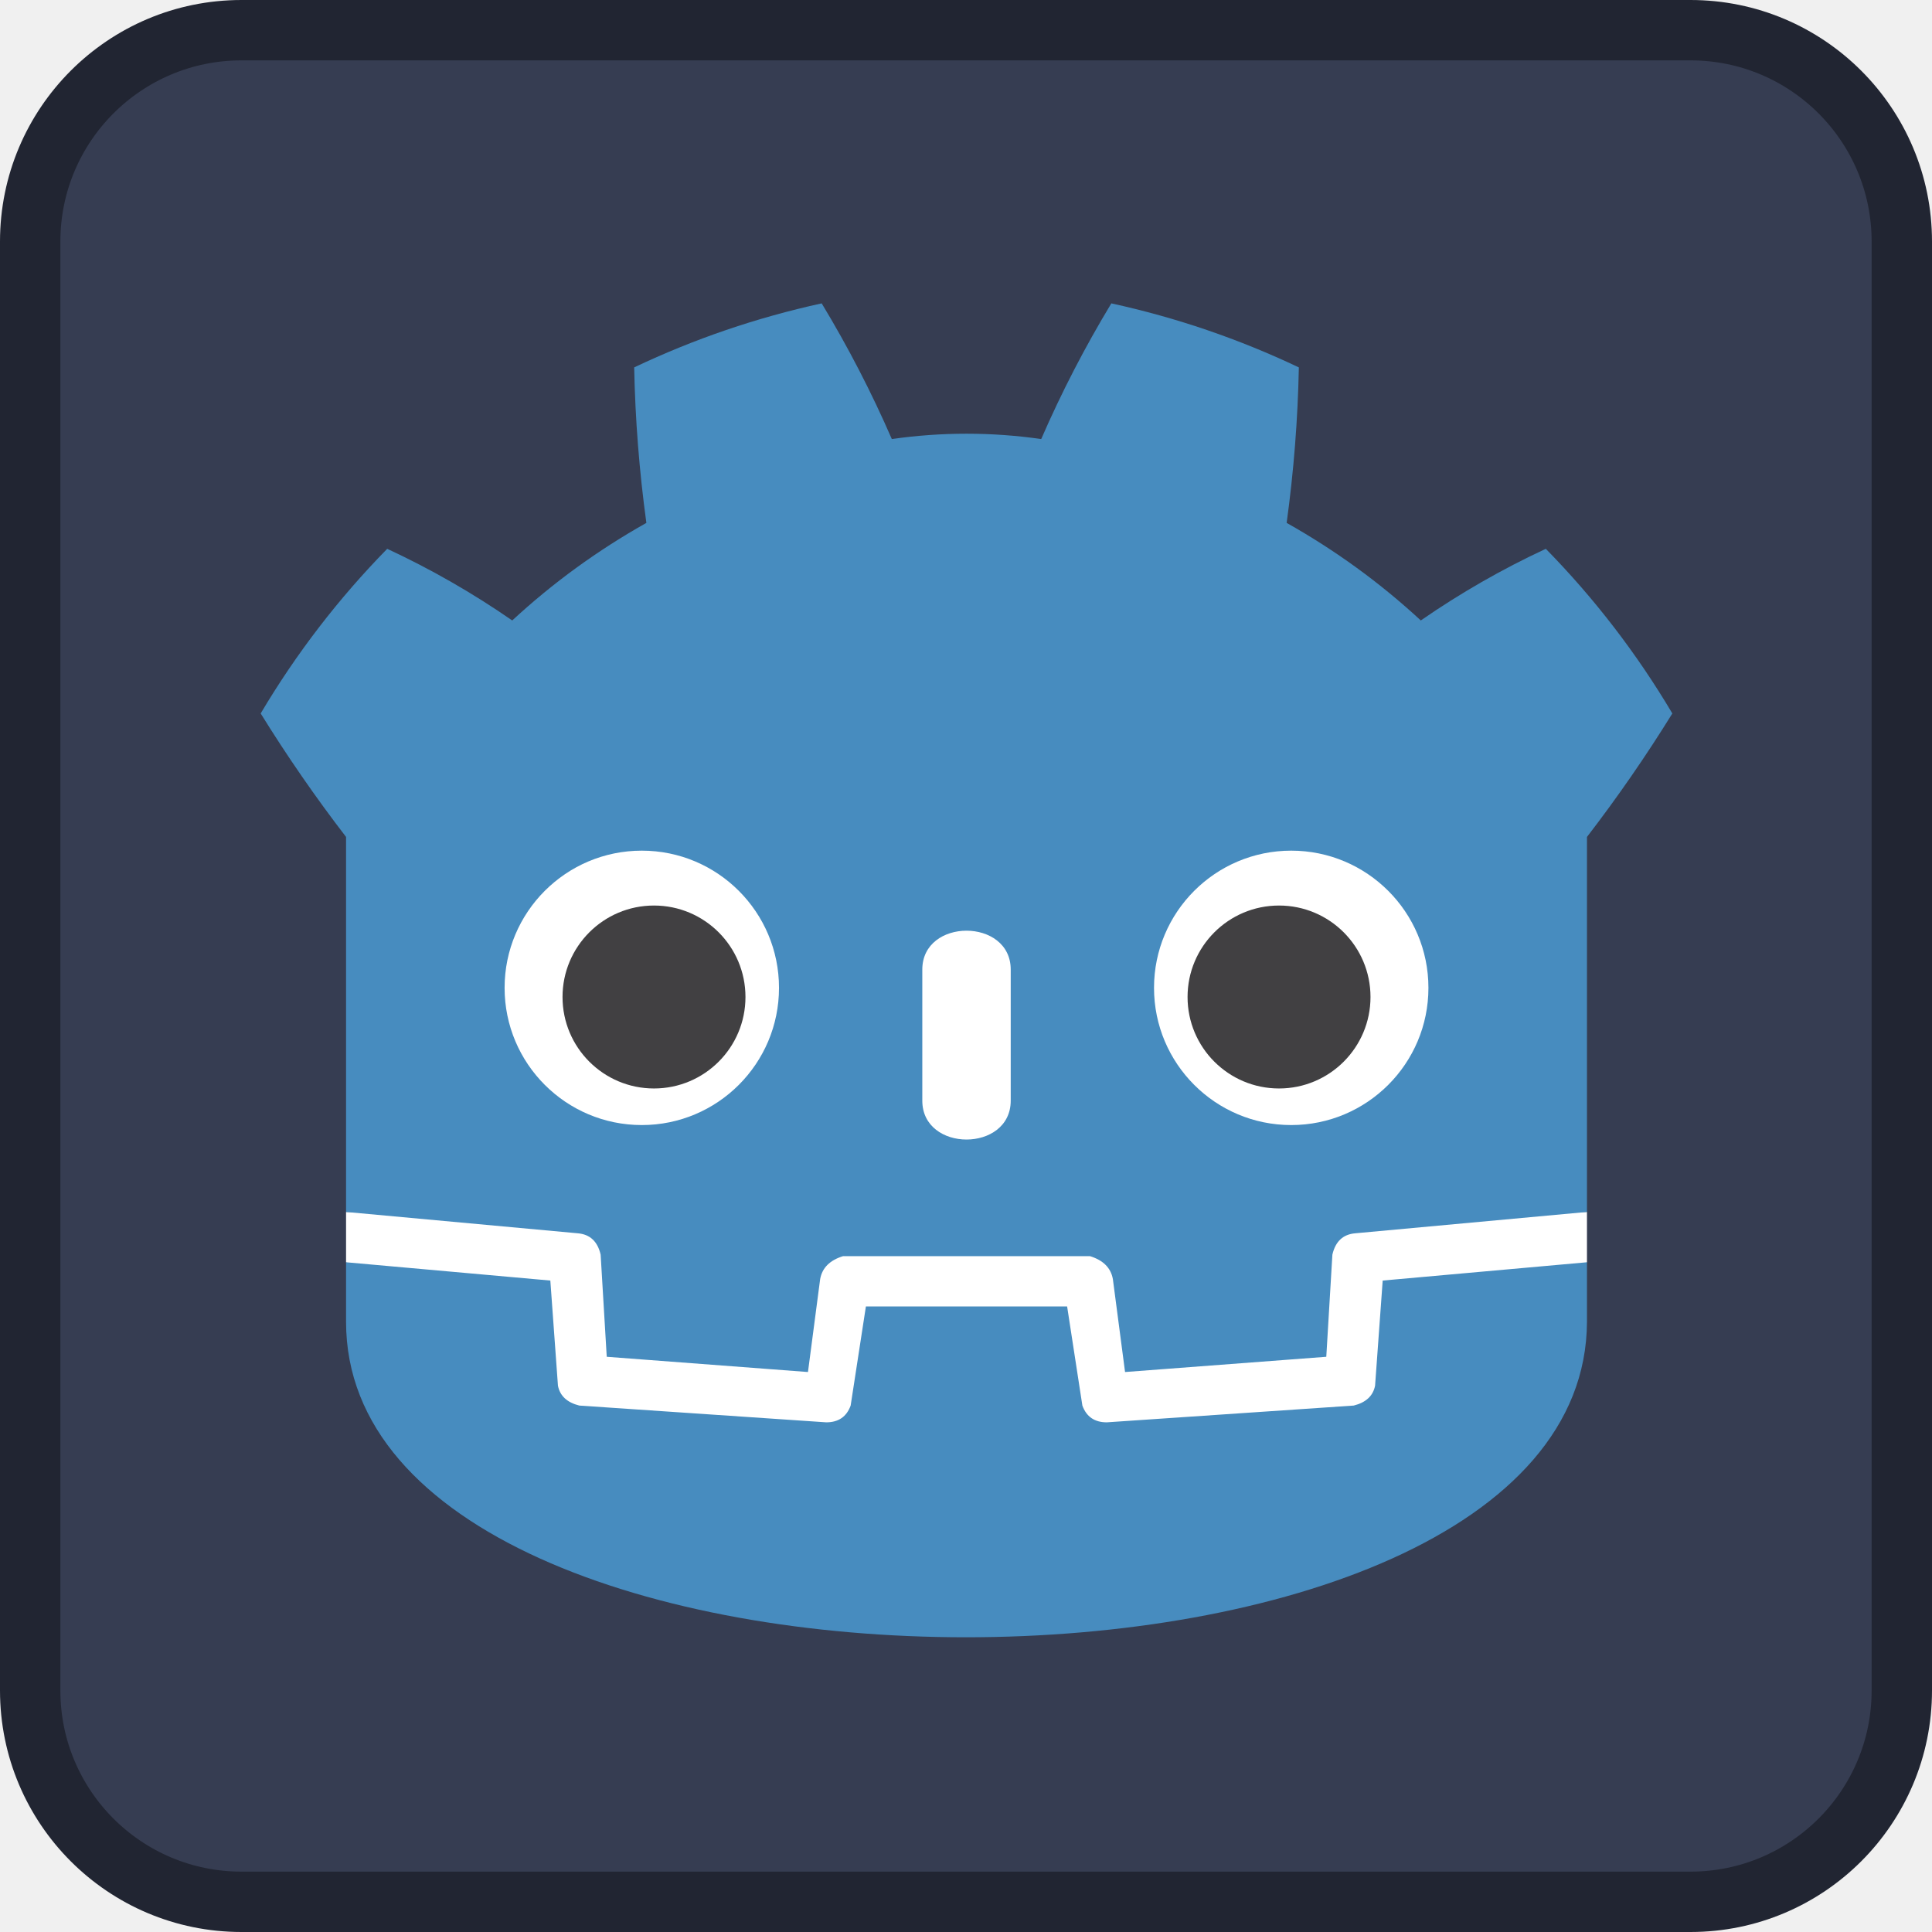
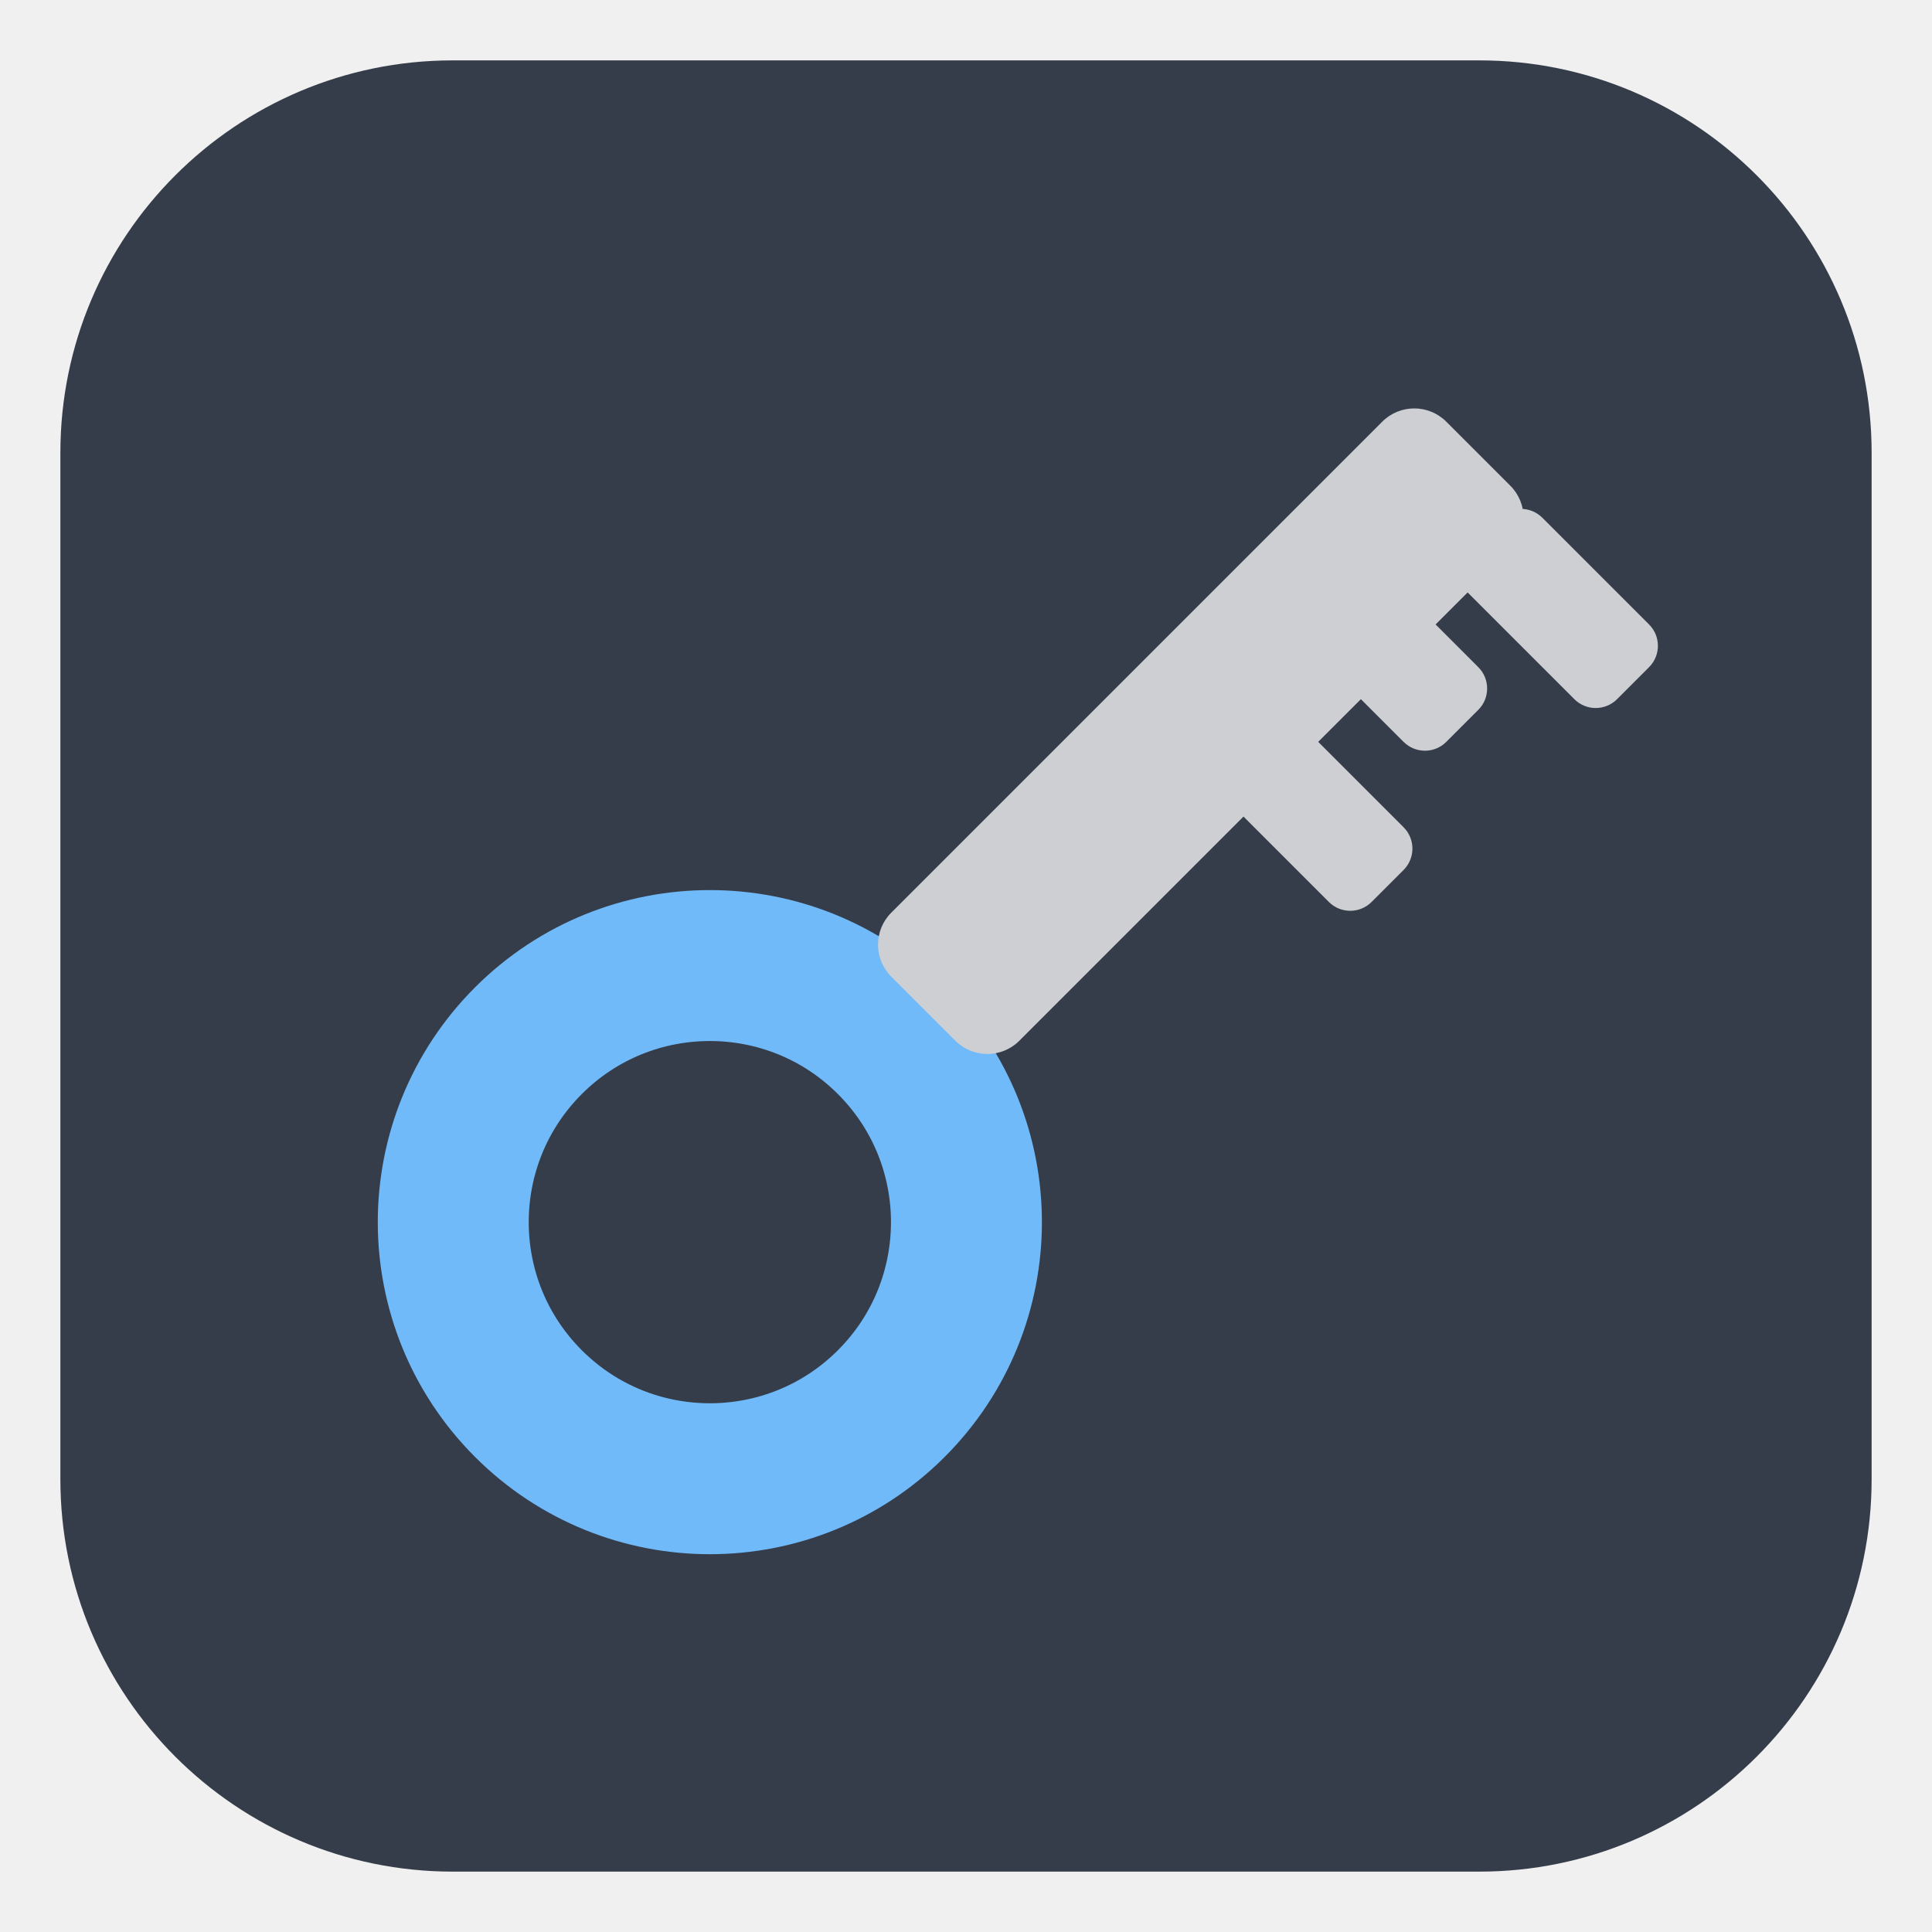
- <svg xmlns="http://www.w3.org/2000/svg" width="128" height="128">
-   <rect width="124" height="124" x="2" y="2" fill="#363d52" stroke="#212532" stroke-width="4" rx="14" />
-   <g fill="#fff" transform="translate(12.322 12.322)scale(.101)">
-     <path d="M105 673v33q407 354 814 0v-33z" />
-     <path fill="#478cbf" d="m105 673 152 14q12 1 15 14l4 67 132 10 8-61q2-11 15-15h162q13 4 15 15l8 61 132-10 4-67q3-13 15-14l152-14V427q30-39 56-81-35-59-83-108-43 20-82 47-40-37-88-64 7-51 8-102-59-28-123-42-26 43-46 89-49-7-98 0-20-46-46-89-64 14-123 42 1 51 8 102-48 27-88 64-39-27-82-47-48 49-83 108 26 42 56 81zm0 33v39c0 276 813 276 814 0v-39l-134 12-5 69q-2 10-14 13l-162 11q-12 0-16-11l-10-65H446l-10 65q-4 11-16 11l-162-11q-12-3-14-13l-5-69z" />
-     <path d="M483 600c0 34 58 34 58 0v-86c0-34-58-34-58 0z" />
-     <circle cx="725" cy="526" r="90" />
-     <circle cx="299" cy="526" r="90" />
-   </g>
-   <g fill="#414042" transform="translate(12.322 12.322)scale(.101)">
-     <circle cx="307" cy="532" r="60" />
-     <circle cx="717" cy="532" r="60" />
+ <svg xmlns="http://www.w3.org/2000/svg" width="128" height="128" viewBox="0 0 128 128">
+   <rect x="4" y="4" width="120" height="120" rx="26" fill="#363d4a" />
+   <g transform="rotate(-45 64 64)">
+     <circle cx="40" cy="64" r="17" fill="none" stroke="#70bafa" stroke-width="10" />
+     <g fill="#cdcfd2">
+       <rect x="60" y="58" width="52" height="12" rx="3" />
+       <rect x="84" y="68" width="7" height="12" rx="2" />
+       <rect x="95" y="68" width="7" height="8" rx="2" />
+       <rect x="105" y="68" width="7" height="14" rx="2" />
+     </g>
  </g>
</svg>
